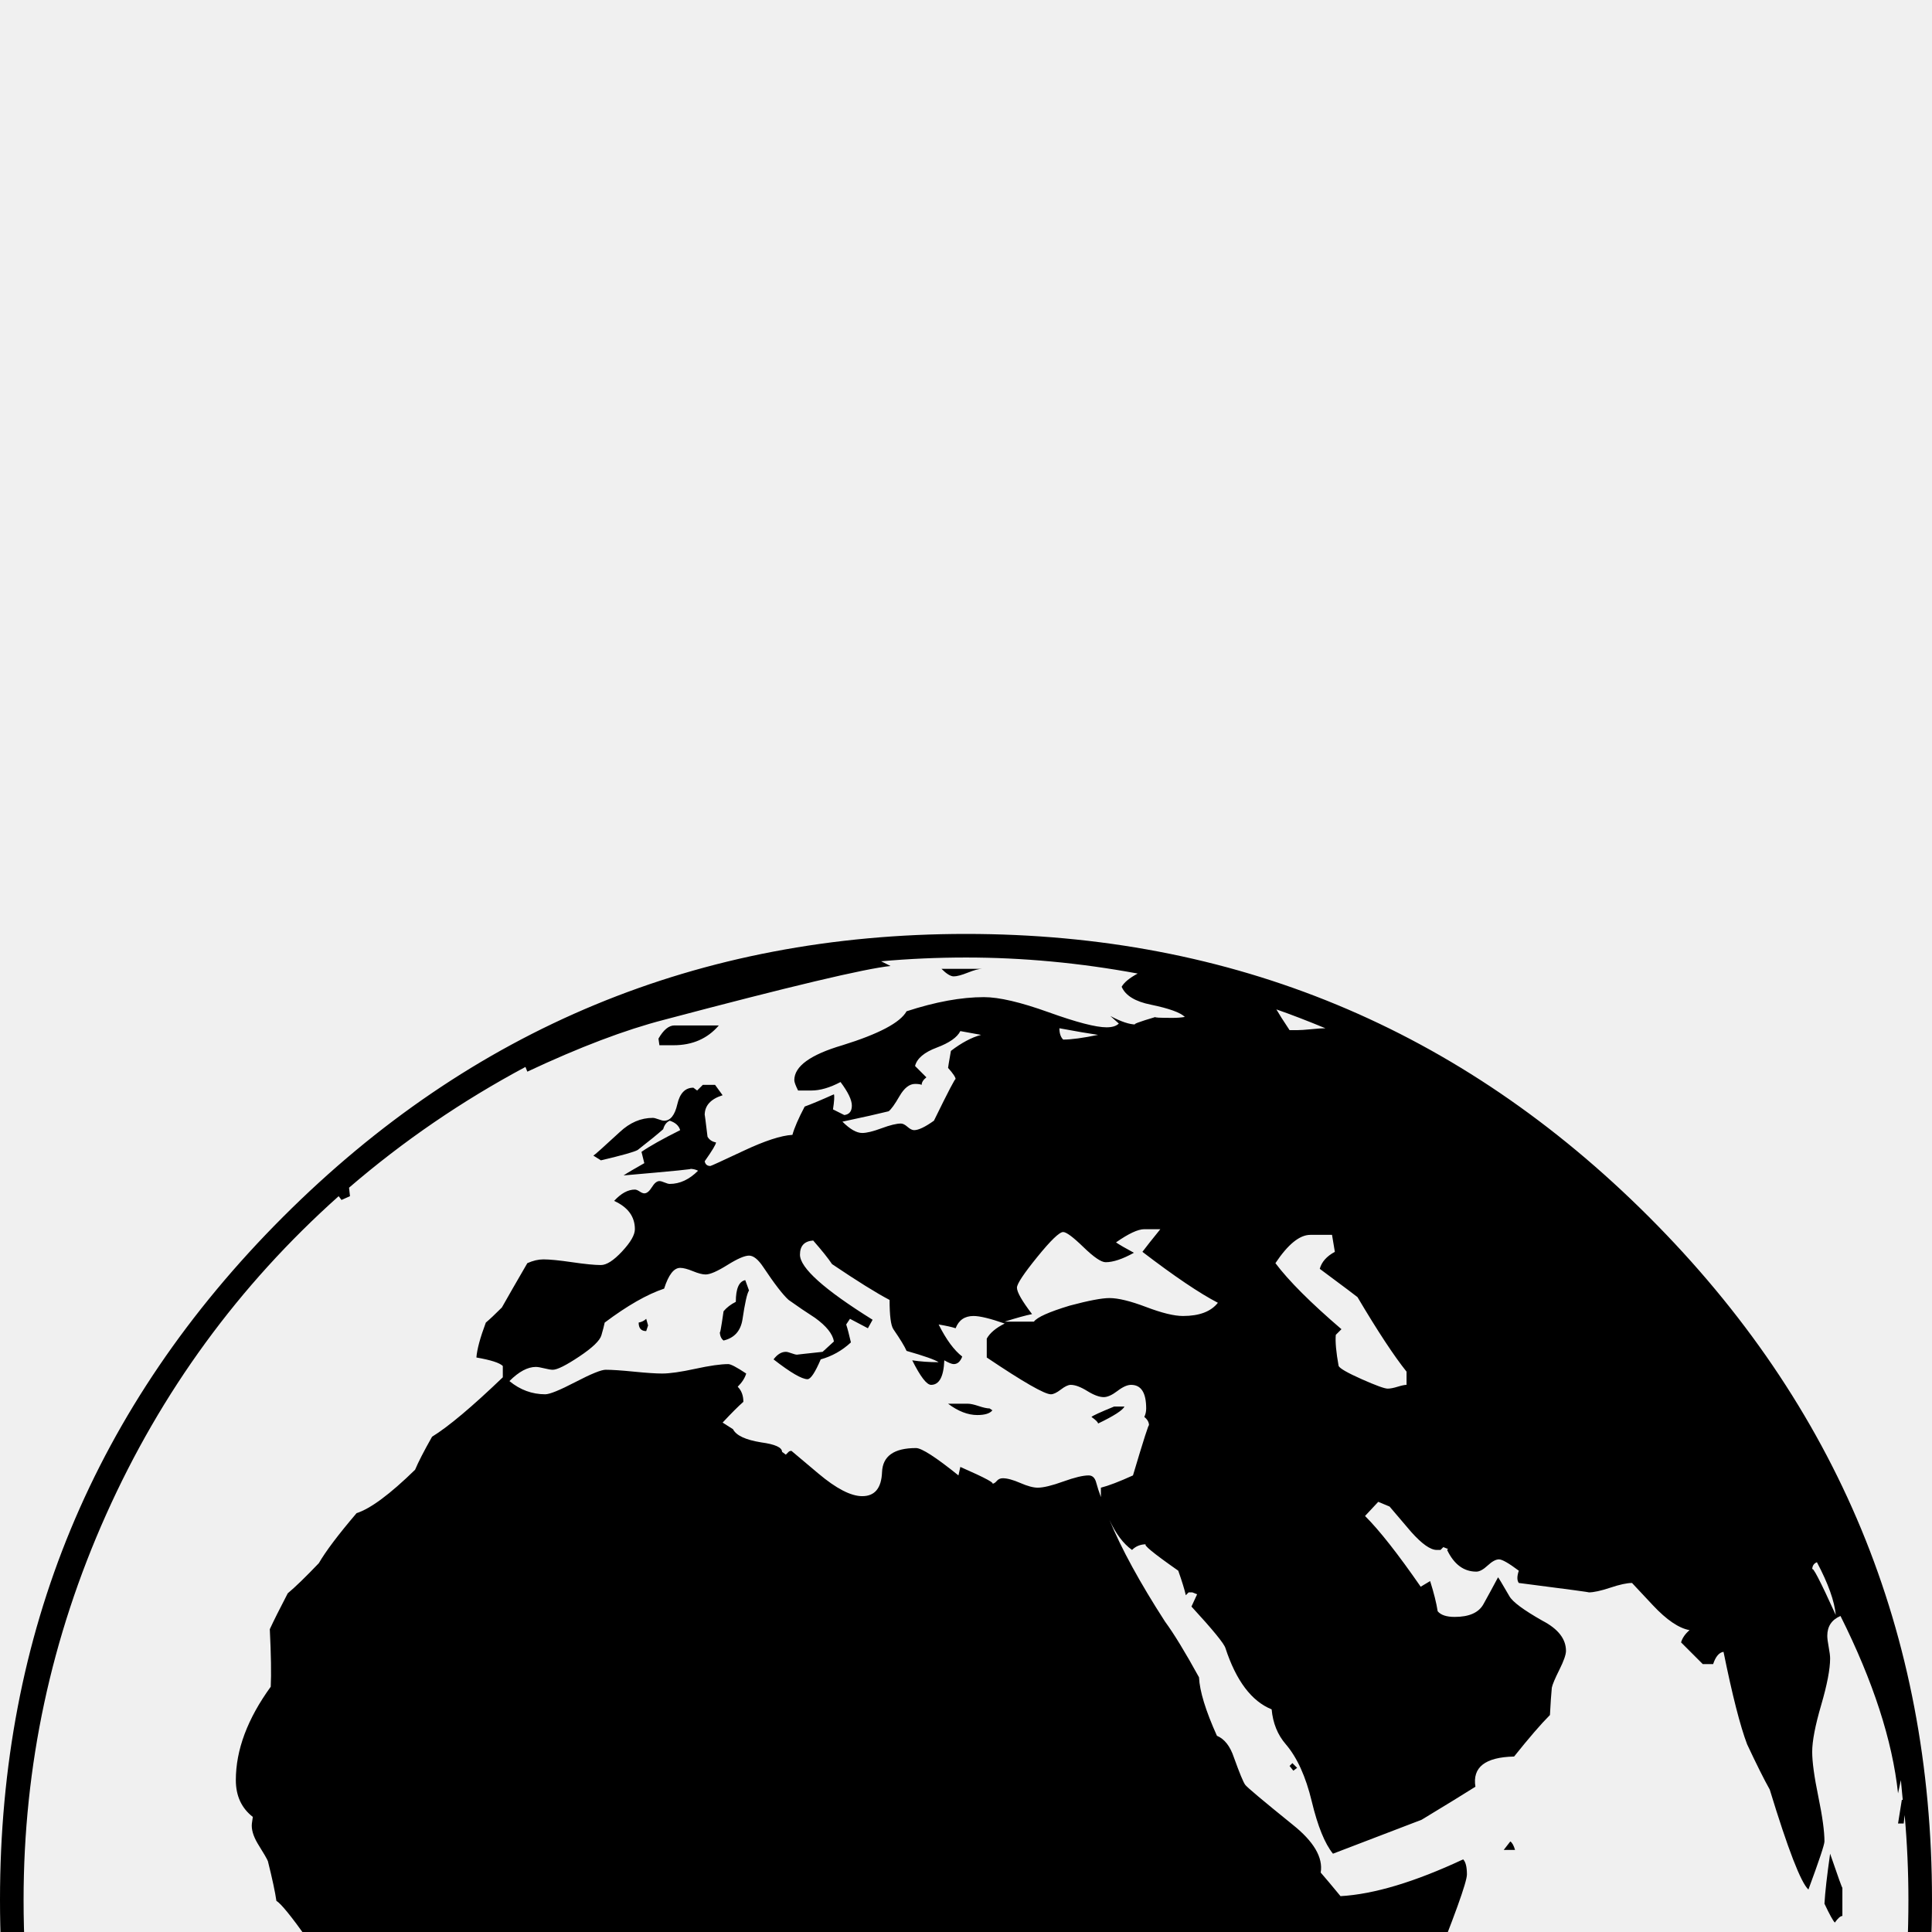
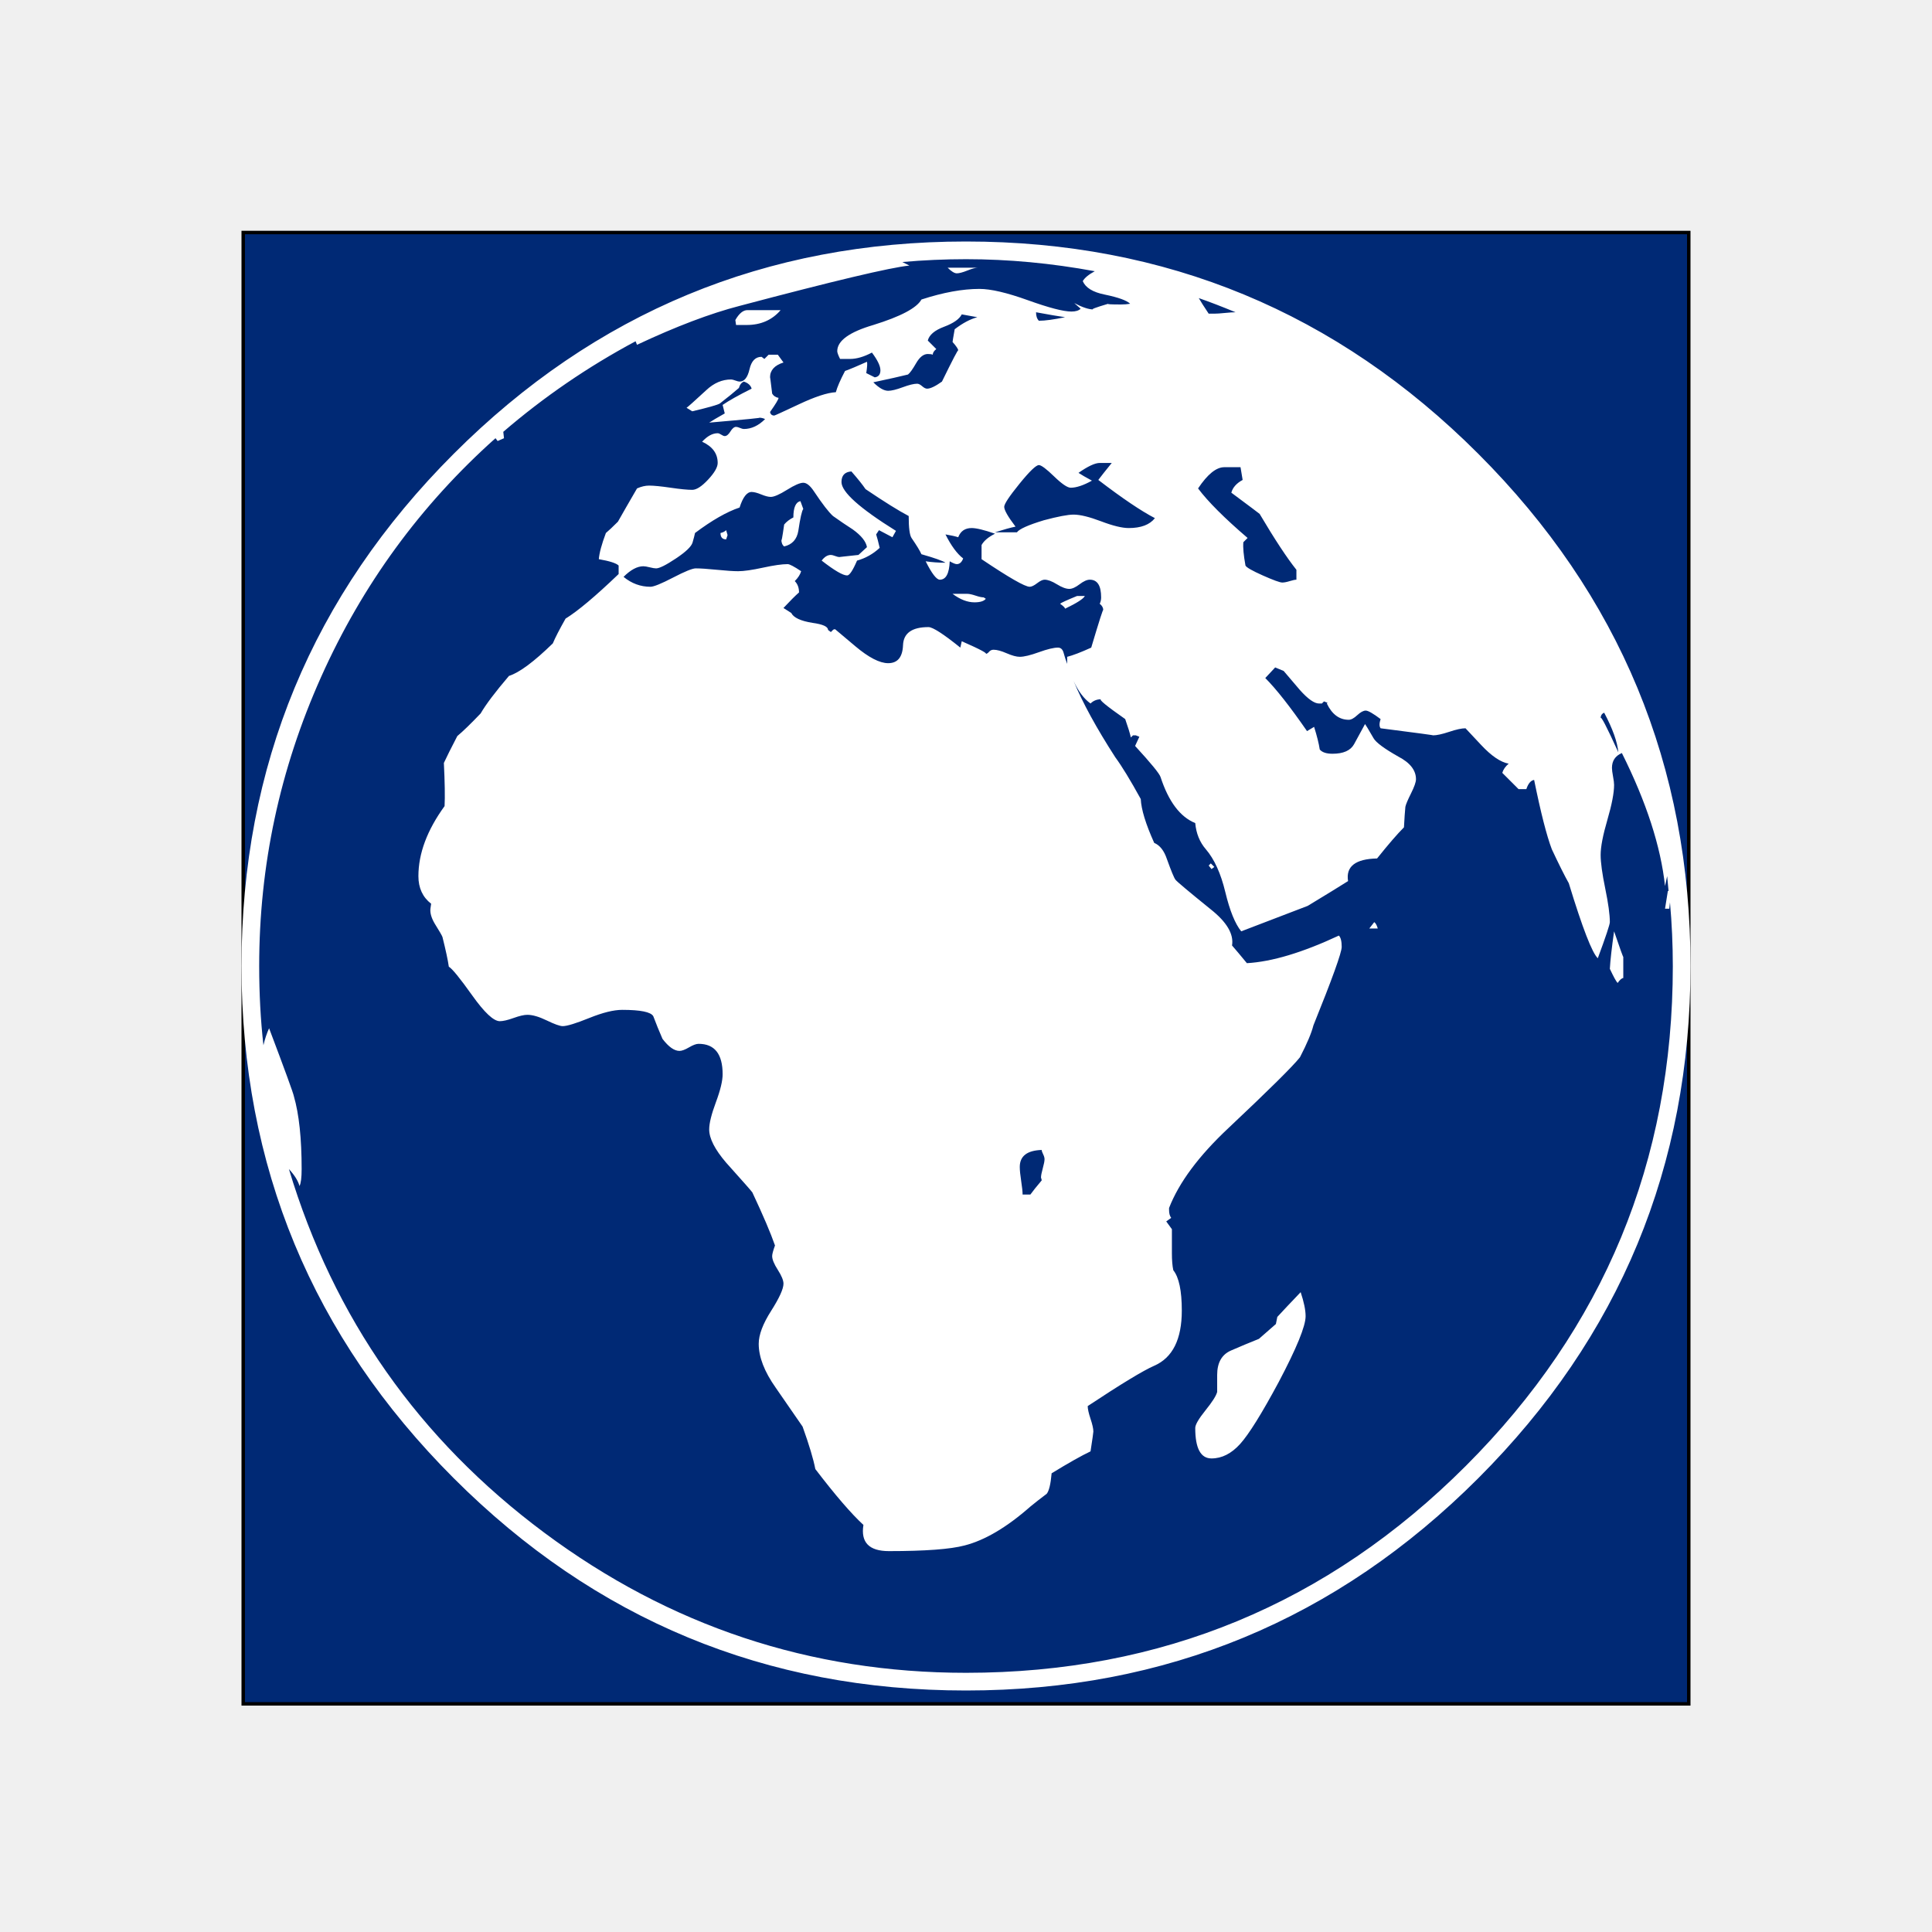
- <svg xmlns="http://www.w3.org/2000/svg" fill-opacity="1" color-rendering="auto" color-interpolation="auto" text-rendering="auto" stroke="black" stroke-linecap="square" stroke-miterlimit="10" shape-rendering="auto" stroke-opacity="1" fill="black" stroke-dasharray="none" font-weight="normal" stroke-width="1" font-family="'Dialog'" font-style="normal" stroke-linejoin="miter" font-size="12" stroke-dashoffset="0" image-rendering="auto">
+ <svg xmlns="http://www.w3.org/2000/svg" stroke-miterlimit="10" font-weight="normal" font-style="normal" font-size="12" version="1.1" id="svg9" width="128" height="128" style="font-style:normal;font-weight:normal;font-size:12px;font-family:Dialog;color-interpolation:auto;fill:#000000;fill-opacity:1;stroke:#000000;stroke-width:1;stroke-linecap:square;stroke-linejoin:miter;stroke-miterlimit:10;stroke-dasharray:none;stroke-dashoffset:0;stroke-opacity:1;color-rendering:auto;image-rendering:auto;shape-rendering:auto;text-rendering:auto">
  <defs id="genericDefs" />
-   <g>
-     <g>
-       <path d="M288 283.219 Q288 342.844 245.812 385.031 Q203.625 427.219 144 427.219 Q84.375 427.219 42.188 385.031 Q0 342.844 0 283.219 Q0 223.594 42.188 181.406 Q84.375 139.219 144 139.219 Q203.625 139.219 245.812 181.406 Q288 223.594 288 283.219 ZM197.578 153.281 Q193.5 151.594 190.266 150.469 Q190.828 151.453 192.234 153.562 L193.359 153.562 Q194.062 153.562 195.469 153.422 Q196.875 153.281 197.578 153.281 ZM273.656 240.75 Q273.375 237.656 270.844 232.875 Q270.141 233.156 270.141 234 Q270.141 233.016 273.656 240.75 ZM163.688 154.266 Q161.719 153.984 157.922 153.281 Q157.922 154.406 158.484 154.969 Q160.312 154.969 163.688 154.266 ZM209.672 206.438 L209.672 204.469 Q206.859 200.953 202.359 193.359 Q202.219 193.219 196.734 189.141 Q197.156 187.594 198.984 186.609 Q198.844 185.766 198.562 184.078 L195.328 184.078 Q192.938 184.078 190.125 188.297 Q193.078 192.234 199.969 198.141 L199.125 198.984 Q198.984 200.531 199.547 203.625 Q199.828 204.188 202.992 205.594 Q206.156 207 206.859 207 Q207.422 207 208.336 206.719 Q209.25 206.438 209.672 206.438 ZM181.547 194.203 Q177.469 192.094 170.297 186.609 Q171.141 185.484 172.969 183.234 L170.578 183.234 Q169.172 183.234 166.359 185.203 Q167.203 185.766 169.031 186.75 Q166.5 188.156 164.812 188.156 Q163.828 188.156 161.508 185.906 Q159.188 183.656 158.484 183.656 Q157.641 183.656 154.617 187.383 Q151.594 191.109 151.594 191.953 Q151.594 192.938 153.844 195.891 Q152.438 196.172 149.766 197.016 L154.125 197.016 Q154.828 196.031 159.469 194.625 Q163.688 193.5 165.375 193.5 Q167.344 193.5 170.859 194.836 Q174.375 196.172 176.344 196.172 Q180 196.172 181.547 194.203 ZM146.25 154.266 L143.156 153.703 Q142.453 155.109 139.641 156.164 Q136.828 157.219 136.406 158.906 L138.094 160.594 Q137.391 161.156 137.391 161.719 Q137.109 161.578 136.406 161.578 Q135.141 161.578 134.086 163.406 Q133.031 165.234 132.469 165.656 Q130.219 166.219 125.578 167.203 Q127.266 168.891 128.531 168.891 Q129.516 168.891 131.414 168.188 Q133.312 167.484 134.297 167.484 Q134.719 167.484 135.281 167.977 Q135.844 168.469 136.266 168.469 Q137.25 168.469 139.219 167.062 Q142.453 160.453 142.453 160.875 Q142.453 160.453 141.328 159.188 Q141.328 159.047 141.75 156.656 Q144.141 154.828 146.25 154.266 ZM171.281 212.484 Q171.281 211.781 170.578 211.219 Q170.859 210.656 170.859 209.953 Q170.859 206.438 168.609 206.438 Q167.766 206.438 166.57 207.352 Q165.375 208.266 164.531 208.266 Q163.547 208.266 162.07 207.352 Q160.594 206.438 159.609 206.438 Q159.047 206.438 158.133 207.141 Q157.219 207.844 156.656 207.844 Q155.25 207.844 147.094 202.359 L147.094 199.547 Q147.797 198.281 149.766 197.297 Q146.531 196.172 145.125 196.172 Q143.156 196.172 142.453 198 Q141.609 197.719 139.922 197.438 Q141.609 200.812 143.438 202.219 Q143.016 203.344 142.172 203.344 Q141.75 203.344 140.766 202.781 Q140.625 206.438 138.797 206.438 Q137.812 206.438 135.984 202.781 Q137.812 203.062 139.922 203.062 Q139.078 202.5 135.141 201.375 Q134.719 200.391 133.172 198.141 Q132.609 197.297 132.609 193.781 Q129.656 192.234 124.031 188.438 Q123.188 187.172 121.219 184.922 Q119.25 185.062 119.25 187.031 Q119.25 189.984 130.078 196.734 L129.375 198 L126.703 196.594 L126.141 197.438 Q126.422 198.281 126.844 200.109 Q124.875 201.938 122.344 202.641 Q121.078 205.594 120.375 205.594 Q119.109 205.594 115.312 202.641 Q116.156 201.516 117.141 201.516 Q117.422 201.516 117.984 201.727 Q118.547 201.938 118.828 201.938 Q118.688 201.938 122.625 201.516 L124.312 199.969 Q124.031 198.281 121.5 196.453 Q119.531 195.188 117.562 193.781 Q116.297 192.656 113.766 188.859 Q112.641 187.172 111.656 187.172 Q110.672 187.172 108.422 188.578 Q106.172 189.984 105.188 189.984 Q104.484 189.984 103.289 189.492 Q102.094 189 101.391 189 Q99.984 189 99 192.094 Q95.203 193.359 90.141 197.156 Q90 197.859 89.648 199.055 Q89.297 200.25 86.344 202.219 Q83.391 204.188 82.406 204.188 Q81.984 204.188 81.141 203.977 Q80.297 203.766 79.875 203.766 Q78.047 203.766 75.938 205.875 Q78.328 207.844 81.281 207.844 Q82.266 207.844 85.781 206.016 Q89.297 204.188 90.281 204.188 Q91.688 204.188 94.5 204.469 Q97.312 204.75 98.719 204.75 Q100.406 204.75 103.641 204.047 Q106.875 203.344 108.562 203.344 Q109.125 203.344 111.234 204.75 Q110.953 205.734 109.969 206.719 Q110.812 207.562 110.812 208.969 Q109.688 209.953 107.719 212.062 L109.266 213.047 Q109.969 214.453 113.484 215.016 Q116.578 215.438 116.578 216.422 L117.141 216.844 L117.562 216.422 Q117.703 216.281 117.984 216.281 Q117.984 216.281 121.992 219.656 Q126 223.031 128.531 223.031 Q131.344 223.031 131.484 219.445 Q131.625 215.859 136.547 215.859 Q137.812 215.859 142.875 219.938 L143.156 218.672 Q148.922 221.203 147.797 221.203 Q148.219 221.203 148.57 220.781 Q148.922 220.359 149.484 220.359 Q150.469 220.359 152.086 221.062 Q153.703 221.766 154.688 221.766 Q155.953 221.766 158.484 220.852 Q161.016 219.938 162.281 219.938 Q163.125 219.938 163.406 220.992 Q163.688 222.047 164.109 223.172 L164.109 221.766 Q165.797 221.344 168.891 219.938 Q171.281 211.922 171.281 212.484 ZM284.484 283.219 Q284.484 276.891 283.922 270.562 L283.781 271.828 L282.938 271.828 L283.5 268.312 L283.641 268.312 L283.359 265.359 L282.938 267.328 Q281.672 255.516 274.359 240.891 Q272.391 241.734 272.391 243.844 Q272.391 244.406 272.602 245.531 Q272.812 246.656 272.812 247.219 Q272.812 249.609 271.477 254.18 Q270.141 258.75 270.141 261.141 Q270.141 263.391 271.055 267.82 Q271.969 272.25 271.969 274.5 Q271.969 275.203 269.578 281.672 Q267.891 280.125 263.812 266.766 Q262.547 264.516 260.438 260.016 Q258.891 255.938 256.922 246.234 Q255.938 246.375 255.375 248.062 L253.828 248.062 L250.594 244.828 Q250.875 243.844 251.859 243 Q249.469 242.578 246.375 239.273 Q243.281 235.969 243.281 235.969 Q242.156 235.969 240.047 236.672 Q237.938 237.375 236.812 237.375 Q237.375 237.375 226.406 235.969 Q225.984 235.406 226.406 234.141 Q224.156 232.453 223.453 232.453 Q222.75 232.453 221.766 233.367 Q220.781 234.281 220.078 234.281 Q217.266 234.281 215.719 231.047 L215.859 230.906 L215.156 230.625 L214.734 231.047 L214.172 231.047 Q212.766 231.047 210.375 228.375 Q208.828 226.547 207.141 224.578 L205.453 223.875 L203.484 225.984 Q206.719 229.219 211.781 236.531 L213.188 235.688 Q214.031 238.359 214.312 240.188 Q215.016 241.031 216.844 241.031 Q220.078 241.031 221.133 239.133 Q222.188 237.234 223.312 235.125 Q223.453 235.266 225 237.938 Q225.703 239.203 229.922 241.594 Q233.438 243.422 233.438 246.094 Q233.438 246.938 232.453 248.906 Q231.469 250.875 231.328 251.578 Q231.188 252.984 231.047 255.656 Q229.078 257.625 225.703 261.844 Q219.234 261.984 219.938 266.344 Q217.266 268.031 211.922 271.266 Q207.562 272.953 198.703 276.328 Q196.875 274.078 195.539 268.523 Q194.203 262.969 191.672 260.016 Q189.844 257.906 189.562 254.812 Q185.062 252.984 182.672 245.672 Q182.391 244.688 177.609 239.484 L178.453 237.656 L177.75 237.375 L177.188 237.375 L176.766 237.797 Q176.484 236.531 175.641 234.141 Q170.016 230.203 170.859 230.203 Q169.594 230.203 168.75 231.047 Q166.781 229.641 165.375 226.547 Q168.047 233.016 173.672 241.734 Q175.641 244.406 178.734 250.031 Q178.875 253.125 181.406 258.75 Q183.094 259.453 183.938 261.984 Q185.203 265.5 185.625 266.062 Q186.047 266.625 192.656 271.969 Q197.438 275.766 196.875 279.141 Q197.859 280.266 199.828 282.656 Q207.281 282.234 218.109 277.172 Q218.672 277.734 218.672 279.422 Q218.672 281.109 213.047 295.031 Q212.484 297.281 210.375 301.359 Q208.266 304.031 196.172 315.422 Q187.312 323.719 184.359 331.312 L184.359 331.734 Q184.359 332.719 184.781 333.281 L183.797 333.984 L184.922 335.531 Q184.922 335.531 184.922 340.312 Q184.922 342.422 185.203 343.688 Q186.891 345.797 186.891 351.703 Q186.891 360.281 181.406 362.672 Q178.172 364.078 168.188 370.688 Q168.188 371.531 168.75 373.219 Q169.312 374.906 169.312 375.75 Q169.312 376.031 168.75 379.688 Q166.078 380.953 161.016 384.047 Q160.734 387.281 160.031 388.125 Q158.344 389.391 156.797 390.656 Q149.766 396.844 143.719 398.391 Q139.5 399.516 128.672 399.516 Q122.766 399.516 123.609 394.312 Q119.953 390.938 114.047 383.203 Q113.484 380.25 111.516 374.766 Q111.234 374.344 106.172 367.031 Q102.797 362.25 102.797 358.312 Q102.797 355.641 105.258 351.773 Q107.719 347.906 107.719 346.359 Q107.719 345.375 106.594 343.617 Q105.469 341.859 105.469 340.875 Q105.469 340.312 106.031 338.766 Q104.766 335.109 101.531 328.219 Q101.25 327.797 96.328 322.312 Q92.953 318.375 92.953 315.703 Q92.953 313.875 94.289 310.289 Q95.625 306.703 95.625 304.734 Q95.625 298.688 90.844 298.688 Q90.141 298.688 88.945 299.391 Q87.75 300.094 87.047 300.094 Q85.5 300.094 83.672 297.703 Q82.688 295.453 81.844 293.203 Q81.141 291.938 75.656 291.938 Q73.125 291.938 69.117 293.555 Q65.109 295.172 63.844 295.172 Q63 295.172 60.68 294.047 Q58.359 292.922 56.812 292.922 Q55.828 292.922 54.07 293.555 Q52.312 294.188 51.328 294.188 Q49.5 294.188 45.844 289.055 Q42.188 283.922 41.203 283.359 Q40.922 281.391 39.938 277.453 Q39.797 277.031 38.391 274.781 Q37.406 273.094 37.547 271.828 L37.688 270.844 Q35.156 268.875 35.156 265.359 Q35.156 258.609 40.359 251.438 Q40.5 248.625 40.219 242.859 Q41.062 241.031 42.891 237.516 Q44.578 236.109 47.531 233.016 Q49.078 230.344 53.156 225.562 Q56.25 224.578 61.875 219.094 Q62.578 217.406 64.406 214.172 Q68.062 211.922 74.953 205.312 L74.953 203.625 Q74.25 202.922 71.016 202.359 Q71.156 200.531 72.422 197.156 Q73.266 196.453 74.812 194.906 Q76.078 192.656 78.609 188.297 Q79.875 187.734 81 187.734 Q82.406 187.734 85.289 188.156 Q88.172 188.578 89.578 188.578 Q90.844 188.578 92.742 186.539 Q94.641 184.5 94.641 183.234 Q94.641 180.422 91.547 179.016 Q93.094 177.328 94.641 177.328 Q94.922 177.328 95.344 177.609 Q95.766 177.891 96.047 177.891 Q96.609 177.891 97.172 176.977 Q97.734 176.062 98.297 176.062 Q98.578 176.062 99.07 176.273 Q99.562 176.484 99.844 176.484 Q102.094 176.484 104.062 174.516 Q103.5 174.234 102.797 174.234 Q104.344 174.234 92.953 175.219 Q93.797 174.656 96.047 173.391 L95.625 171.703 Q97.453 170.438 101.391 168.469 Q101.109 167.484 99.844 167.062 Q99.141 167.344 98.859 168.328 Q97.594 169.453 95.062 171.422 Q94.359 171.844 89.578 172.969 L88.453 172.266 Q88.734 172.125 92.391 168.75 Q94.641 166.641 97.312 166.641 Q97.594 166.641 98.156 166.852 Q98.719 167.062 99 167.062 Q100.406 167.062 100.969 164.602 Q101.531 162.141 103.359 162.141 L103.922 162.562 L104.766 161.719 L106.594 161.719 L107.719 163.266 Q105.047 164.109 105.047 166.219 Q105.047 165.938 105.469 169.453 Q105.891 170.156 106.734 170.297 Q106.734 170.719 105.047 173.109 Q105.188 173.812 105.891 173.812 Q106.031 173.812 110.812 171.562 Q115.594 169.312 118.125 169.172 Q118.547 167.625 119.953 164.953 Q121.5 164.391 124.312 163.125 Q124.453 163.547 124.172 165.375 L125.859 166.219 Q126.984 166.078 126.984 164.812 Q126.984 163.547 125.297 161.297 Q122.906 162.562 120.938 162.562 L118.969 162.562 Q118.406 161.438 118.406 161.016 Q118.406 157.922 125.578 155.812 Q133.734 153.281 135.141 150.75 Q141.609 148.641 146.672 148.641 Q150.047 148.641 156.305 150.891 Q162.562 153.141 164.953 153.141 Q166.219 153.141 166.781 152.578 L165.516 151.453 Q167.906 152.719 169.312 152.719 Q168.469 152.719 172.266 151.594 Q171.844 151.734 174.797 151.734 Q175.781 151.734 176.625 151.594 Q175.641 150.609 171.562 149.766 Q168.047 149.062 167.203 147.094 Q167.766 146.109 169.594 145.125 Q156.656 142.734 144 142.734 Q137.672 142.734 131.344 143.297 L132.75 144 Q127.125 144.562 99 152.016 Q90.281 154.266 78.609 159.75 L78.328 159.047 Q64.125 166.641 52.031 177.047 L52.172 178.312 L50.906 178.875 L50.484 178.312 Q28.125 198.281 15.82 225.773 Q3.516 253.266 3.516 283.219 Q3.516 291.516 4.359 298.969 Q4.781 297.141 5.484 295.594 Q10.266 308.25 10.406 309.094 Q11.953 314.438 11.953 323.578 Q11.953 326.109 11.531 326.953 Q11.109 325.406 9.422 323.578 Q22.781 368.016 60.188 395.859 Q97.594 423.703 144 423.703 Q202.219 423.703 243.352 382.57 Q284.484 341.438 284.484 283.219 ZM159.609 321.609 Q159.609 321.188 159.328 320.625 Q159.047 320.062 159.047 319.781 Q154.688 319.922 154.688 323.156 Q154.688 324.141 154.969 325.969 Q155.25 327.797 155.25 328.641 L156.797 328.641 Q157.5 327.656 159.047 325.828 Q159.047 325.688 158.906 325.266 Q158.906 324.703 159.258 323.438 Q159.609 322.172 159.609 321.609 ZM146.391 144.422 Q145.688 144.422 144.281 144.984 Q142.875 145.547 142.172 145.547 Q141.469 145.547 140.344 144.422 L146.391 144.422 ZM274.641 285.609 Q274.219 285.609 273.516 286.594 Q273.094 286.172 271.969 283.781 Q272.109 281.25 272.812 276.328 Q274.641 281.672 274.641 281.391 L274.641 285.609 ZM167.625 209.672 Q167.203 210.516 163.688 212.203 Q163.688 211.922 162.703 211.219 Q162.984 210.938 166.078 209.672 L167.625 209.672 ZM225.844 275.766 L224.156 275.766 L225.141 274.5 Q225.562 274.781 225.844 275.766 ZM107.156 152.859 Q104.625 155.812 100.406 155.812 L98.297 155.812 L98.156 154.828 Q99.281 152.859 100.547 152.859 L107.156 152.859 ZM147.938 210.234 Q147.375 210.938 145.688 210.938 Q143.578 210.938 141.328 209.25 L144.281 209.25 Q144.844 209.25 145.898 209.602 Q146.953 209.953 147.516 209.953 L147.938 210.234 ZM193.359 263.531 L192.797 263.953 L192.234 263.25 L192.656 262.828 L193.359 263.531 ZM111.656 192.375 Q111.234 192.938 110.672 196.734 Q110.25 199.266 107.859 199.828 Q107.297 199.406 107.297 198.422 Q107.297 199.406 107.859 195.469 Q108.562 194.625 109.688 194.062 Q109.688 191.109 111.094 190.828 L111.656 192.375 ZM96.609 197.578 L96.328 198.422 Q95.203 198.422 95.203 197.156 Q95.906 197.016 96.328 196.594 L96.609 197.578 ZM211.5 352.828 Q211.5 355.781 206.156 365.906 Q201.094 375.328 198.492 378.211 Q195.891 381.094 192.797 381.094 Q189.562 381.094 189.562 375.047 Q189.562 374.062 191.602 371.531 Q193.641 369 193.922 367.875 Q193.922 367.875 193.922 364.5 Q193.922 360.844 196.664 359.648 Q199.406 358.453 202.219 357.328 Q203.344 356.344 205.594 354.375 L205.875 352.969 Q207.422 351.281 210.516 348.047 Q211.5 351 211.5 352.828 Z" stroke="none" />
+   <rect style="fill:#002975;fill-opacity:1;stroke-width:0.229" id="rect9" width="95.771" height="97.481" x="16.114" y="15.405" />
+   <g id="g7" transform="matrix(0.3333333,0,0,0.3333333,16,-30.40627)" style="fill:#ffffff">
+     <g id="g5" style="fill:#ffffff">
+       <path d="m 288,283.219 q 0,59.625 -42.188,101.812 Q 203.625,427.219 144,427.219 84.375,427.219 42.188,385.031 0,342.844 0,283.219 0,223.594 42.188,181.406 84.375,139.219 144,139.219 q 59.625,0 101.812,42.187 Q 288,223.594 288,283.219 Z M 197.578,153.281 q -4.078,-1.687 -7.312,-2.812 0.562,0.984 1.969,3.094 h 1.125 q 0.703,0 2.109,-0.141 1.406,-0.141 2.109,-0.141 z m 76.078,87.469 q -0.281,-3.094 -2.812,-7.875 -0.703,0.281 -0.703,1.125 0,-0.984 3.516,6.75 z M 163.688,154.266 q -1.969,-0.281 -5.766,-0.984 0,1.125 0.562,1.688 1.828,0 5.203,-0.703 z m 45.984,52.172 v -1.969 q -2.812,-3.516 -7.312,-11.109 -0.141,-0.141 -5.625,-4.219 0.422,-1.547 2.25,-2.531 -0.141,-0.844 -0.422,-2.531 h -3.234 q -2.391,0 -5.203,4.219 2.953,3.938 9.844,9.844 l -0.844,0.844 q -0.141,1.547 0.422,4.641 0.281,0.562 3.445,1.969 3.164,1.406 3.867,1.406 0.562,0 1.476,-0.281 0.914,-0.281 1.336,-0.281 z m -28.125,-12.234 q -4.078,-2.109 -11.25,-7.594 0.844,-1.125 2.672,-3.375 h -2.391 q -1.406,0 -4.219,1.969 0.844,0.562 2.672,1.547 -2.531,1.406 -4.219,1.406 -0.984,0 -3.305,-2.25 -2.32,-2.25 -3.023,-2.25 -0.844,0 -3.867,3.727 -3.023,3.727 -3.023,4.57 0,0.984 2.25,3.938 -1.406,0.281 -4.078,1.125 h 4.359 q 0.703,-0.984 5.344,-2.391 4.219,-1.125 5.906,-1.125 1.969,0 5.484,1.336 3.516,1.336 5.484,1.336 3.656,0 5.203,-1.969 z m -35.297,-39.938 -3.094,-0.562 q -0.703,1.406 -3.516,2.461 -2.812,1.055 -3.234,2.742 l 1.688,1.688 q -0.703,0.562 -0.703,1.125 -0.281,-0.141 -0.984,-0.141 -1.266,0 -2.32,1.828 -1.055,1.828 -1.617,2.25 -2.25,0.563 -6.891,1.547 1.688,1.688 2.953,1.688 0.984,0 2.883,-0.703 1.898,-0.703 2.883,-0.703 0.422,0 0.984,0.492 0.563,0.492 0.984,0.492 0.984,0 2.953,-1.406 3.234,-6.609 3.234,-6.188 0,-0.422 -1.125,-1.688 0,-0.141 0.422,-2.531 2.391,-1.828 4.5,-2.391 z m 25.031,58.219 q 0,-0.703 -0.703,-1.266 0.281,-0.563 0.281,-1.266 0,-3.516 -2.25,-3.516 -0.844,0 -2.039,0.914 -1.195,0.914 -2.039,0.914 -0.984,0 -2.461,-0.914 -1.476,-0.914 -2.461,-0.914 -0.562,0 -1.477,0.703 -0.914,0.703 -1.477,0.703 -1.406,0 -9.562,-5.484 v -2.812 q 0.703,-1.266 2.672,-2.25 -3.234,-1.125 -4.641,-1.125 -1.969,0 -2.672,1.828 -0.844,-0.281 -2.531,-0.562 1.688,3.375 3.516,4.781 -0.422,1.125 -1.266,1.125 -0.422,0 -1.406,-0.563 -0.141,3.656 -1.969,3.656 -0.984,0 -2.812,-3.656 1.828,0.281 3.938,0.281 -0.844,-0.562 -4.781,-1.688 -0.422,-0.984 -1.969,-3.234 -0.562,-0.844 -0.562,-4.359 -2.953,-1.547 -8.578,-5.344 -0.844,-1.266 -2.812,-3.516 -1.969,0.141 -1.969,2.109 0,2.953 10.828,9.703 L 129.375,198 l -2.672,-1.406 -0.562,0.844 q 0.281,0.844 0.703,2.672 -1.969,1.828 -4.5,2.531 -1.266,2.953 -1.969,2.953 -1.266,0 -5.062,-2.953 0.844,-1.125 1.828,-1.125 0.281,0 0.844,0.211 0.562,0.211 0.844,0.211 -0.141,0 3.797,-0.422 l 1.688,-1.547 q -0.281,-1.688 -2.812,-3.516 -1.969,-1.266 -3.938,-2.672 -1.266,-1.125 -3.797,-4.922 -1.125,-1.688 -2.109,-1.688 -0.984,0 -3.234,1.406 -2.25,1.406 -3.234,1.406 -0.703,0 -1.898,-0.492 Q 102.094,189 101.391,189 99.984,189 99,192.094 q -3.797,1.266 -8.859,5.062 -0.141,0.703 -0.492,1.899 -0.351,1.195 -3.305,3.164 -2.953,1.969 -3.938,1.969 -0.422,0 -1.266,-0.211 -0.844,-0.211 -1.266,-0.211 -1.828,0 -3.938,2.109 2.391,1.969 5.344,1.969 0.984,0 4.5,-1.828 3.516,-1.828 4.5,-1.828 1.406,0 4.219,0.281 2.812,0.281 4.219,0.281 1.687,0 4.922,-0.703 3.234,-0.703 4.922,-0.703 0.562,0 2.672,1.406 -0.281,0.984 -1.266,1.969 0.844,0.844 0.844,2.25 -1.125,0.984 -3.094,3.094 l 1.547,0.984 q 0.703,1.406 4.219,1.969 3.094,0.422 3.094,1.406 l 0.562,0.422 0.422,-0.422 q 0.141,-0.141 0.422,-0.141 0,0 4.008,3.375 4.008,3.375 6.539,3.375 2.813,0 2.953,-3.586 0.141,-3.586 5.062,-3.586 1.266,0 6.328,4.078 l 0.281,-1.266 q 5.766,2.531 4.641,2.531 0.422,0 0.773,-0.422 0.352,-0.422 0.914,-0.422 0.984,0 2.602,0.703 1.617,0.703 2.602,0.703 1.266,0 3.797,-0.914 2.531,-0.914 3.797,-0.914 0.844,0 1.125,1.055 0.281,1.055 0.703,2.18 v -1.406 q 1.688,-0.422 4.781,-1.828 2.391,-8.016 2.391,-7.453 z m 113.203,70.734 q 0,-6.328 -0.562,-12.656 l -0.141,1.266 h -0.844 l 0.562,-3.516 h 0.141 l -0.281,-2.953 -0.422,1.969 q -1.266,-11.812 -8.578,-26.438 -1.969,0.844 -1.969,2.953 0,0.562 0.211,1.687 0.211,1.125 0.211,1.688 0,2.391 -1.336,6.961 -1.336,4.57 -1.336,6.961 0,2.25 0.914,6.68 0.914,4.43 0.914,6.68 0,0.703 -2.391,7.172 -1.688,-1.547 -5.766,-14.906 -1.266,-2.25 -3.375,-6.75 -1.547,-4.078 -3.516,-13.781 -0.984,0.141 -1.547,1.828 h -1.547 l -3.234,-3.234 q 0.281,-0.984 1.266,-1.828 -2.391,-0.422 -5.484,-3.727 -3.094,-3.305 -3.094,-3.305 -1.125,0 -3.234,0.703 -2.109,0.703 -3.234,0.703 0.562,0 -10.406,-1.406 -0.422,-0.563 0,-1.828 -2.25,-1.688 -2.953,-1.688 -0.703,0 -1.688,0.914 -0.984,0.914 -1.688,0.914 -2.812,0 -4.359,-3.234 l 0.141,-0.141 -0.703,-0.281 -0.422,0.422 h -0.562 q -1.406,0 -3.797,-2.672 -1.547,-1.828 -3.234,-3.797 l -1.688,-0.703 -1.969,2.109 q 3.234,3.234 8.297,10.547 l 1.406,-0.844 q 0.844,2.672 1.125,4.5 0.703,0.844 2.531,0.844 3.234,0 4.289,-1.898 1.055,-1.898 2.18,-4.008 0.141,0.141 1.688,2.812 0.703,1.266 4.922,3.656 3.516,1.828 3.516,4.5 0,0.844 -0.984,2.812 -0.984,1.969 -1.125,2.672 -0.141,1.406 -0.281,4.078 -1.969,1.969 -5.344,6.188 -6.469,0.141 -5.766,4.5 -2.672,1.687 -8.016,4.922 -4.359,1.688 -13.219,5.062 -1.828,-2.25 -3.164,-7.805 -1.336,-5.555 -3.867,-8.508 -1.828,-2.109 -2.109,-5.203 -4.5,-1.828 -6.891,-9.141 -0.281,-0.984 -5.062,-6.188 l 0.844,-1.828 -0.703,-0.281 h -0.562 l -0.422,0.422 q -0.281,-1.266 -1.125,-3.656 -5.625,-3.938 -4.781,-3.938 -1.266,0 -2.109,0.844 -1.969,-1.406 -3.375,-4.5 2.672,6.469 8.297,15.188 1.969,2.672 5.062,8.297 0.141,3.094 2.672,8.719 1.688,0.703 2.531,3.234 1.266,3.516 1.688,4.078 0.422,0.562 7.031,5.906 4.781,3.797 4.219,7.172 0.984,1.125 2.953,3.516 7.453,-0.422 18.281,-5.484 0.562,0.562 0.562,2.25 0,1.688 -5.625,15.609 -0.562,2.25 -2.672,6.328 -2.109,2.672 -14.203,14.062 -8.859,8.297 -11.812,15.891 v 0.422 q 0,0.984 0.422,1.547 l -0.984,0.703 1.125,1.547 q 0,0 0,4.781 0,2.109 0.281,3.375 1.688,2.109 1.688,8.016 0,8.578 -5.484,10.969 -3.234,1.406 -13.219,8.016 0,0.844 0.562,2.531 0.562,1.687 0.562,2.531 0,0.281 -0.562,3.938 -2.672,1.266 -7.734,4.359 -0.281,3.234 -0.984,4.078 -1.687,1.266 -3.234,2.531 -7.031,6.188 -13.078,7.734 -4.219,1.125 -15.047,1.125 -5.906,0 -5.062,-5.203 -3.656,-3.375 -9.562,-11.109 -0.562,-2.953 -2.531,-8.438 -0.281,-0.422 -5.344,-7.734 -3.375,-4.781 -3.375,-8.719 0,-2.672 2.461,-6.539 2.461,-3.867 2.461,-5.414 0,-0.984 -1.125,-2.742 -1.125,-1.758 -1.125,-2.742 0,-0.562 0.562,-2.109 -1.266,-3.656 -4.5,-10.547 -0.281,-0.422 -5.203,-5.906 -3.375,-3.938 -3.375,-6.609 0,-1.828 1.336,-5.414 1.336,-3.586 1.336,-5.555 0,-6.047 -4.781,-6.047 -0.703,0 -1.899,0.703 -1.195,0.703 -1.898,0.703 -1.547,0 -3.375,-2.391 -0.984,-2.25 -1.828,-4.5 -0.703,-1.266 -6.188,-1.266 -2.531,0 -6.539,1.617 -4.008,1.617 -5.273,1.617 -0.844,0 -3.164,-1.125 -2.32,-1.125 -3.867,-1.125 -0.984,0 -2.742,0.633 -1.758,0.633 -2.742,0.633 -1.828,0 -5.484,-5.133 -3.656,-5.133 -4.641,-5.695 -0.281,-1.969 -1.266,-5.906 -0.141,-0.422 -1.547,-2.672 -0.984,-1.687 -0.844,-2.953 l 0.141,-0.984 q -2.531,-1.969 -2.531,-5.484 0,-6.75 5.203,-13.922 0.141,-2.812 -0.141,-8.578 0.844,-1.828 2.672,-5.344 1.688,-1.406 4.641,-4.5 1.547,-2.672 5.625,-7.453 3.094,-0.984 8.719,-6.469 0.703,-1.688 2.531,-4.922 3.656,-2.25 10.547,-8.859 v -1.688 q -0.703,-0.703 -3.938,-1.266 0.141,-1.828 1.406,-5.203 0.844,-0.703 2.391,-2.25 1.266,-2.25 3.797,-6.609 1.266,-0.562 2.391,-0.562 1.406,0 4.289,0.422 2.883,0.422 4.289,0.422 1.266,0 3.164,-2.039 1.898,-2.039 1.898,-3.305 0,-2.812 -3.094,-4.219 1.547,-1.688 3.094,-1.688 0.281,0 0.703,0.281 0.422,0.281 0.703,0.281 0.562,0 1.125,-0.914 0.562,-0.914 1.125,-0.914 0.281,0 0.773,0.211 0.492,0.211 0.773,0.211 2.25,0 4.219,-1.969 -0.562,-0.281 -1.266,-0.281 1.547,0 -9.844,0.984 0.844,-0.563 3.094,-1.828 l -0.422,-1.688 q 1.828,-1.266 5.766,-3.234 -0.281,-0.984 -1.547,-1.406 -0.703,0.281 -0.984,1.266 -1.266,1.125 -3.797,3.094 -0.703,0.422 -5.484,1.547 l -1.125,-0.703 q 0.281,-0.141 3.938,-3.516 2.25,-2.109 4.922,-2.109 0.281,0 0.844,0.211 0.563,0.211 0.844,0.211 1.406,0 1.969,-2.461 0.562,-2.461 2.391,-2.461 l 0.562,0.422 0.844,-0.844 h 1.828 l 1.125,1.547 q -2.672,0.844 -2.672,2.953 0,-0.281 0.422,3.234 0.422,0.703 1.266,0.844 0,0.422 -1.688,2.812 0.141,0.703 0.844,0.703 0.141,0 4.922,-2.25 4.781,-2.25 7.312,-2.391 0.422,-1.547 1.828,-4.219 1.547,-0.562 4.359,-1.828 0.141,0.422 -0.141,2.25 l 1.688,0.844 q 1.125,-0.141 1.125,-1.406 0,-1.266 -1.688,-3.516 -2.391,1.266 -4.359,1.266 h -1.969 q -0.563,-1.125 -0.563,-1.547 0,-3.094 7.172,-5.203 8.156,-2.531 9.562,-5.062 6.469,-2.109 11.531,-2.109 3.375,0 9.633,2.25 6.258,2.25 8.648,2.25 1.266,0 1.828,-0.562 l -1.266,-1.125 q 2.391,1.266 3.797,1.266 -0.844,0 2.953,-1.125 -0.422,0.141 2.531,0.141 0.984,0 1.828,-0.141 -0.984,-0.984 -5.062,-1.828 -3.516,-0.703 -4.359,-2.672 0.562,-0.984 2.391,-1.969 -12.938,-2.391 -25.594,-2.391 -6.328,0 -12.656,0.562 L 132.75,144 q -5.625,0.562 -33.75,8.016 -8.719,2.25 -20.391,7.734 l -0.281,-0.703 q -14.203,7.594 -26.297,18 l 0.141,1.266 -1.266,0.562 -0.422,-0.562 Q 28.125,198.281 15.82,225.773 3.516,253.266 3.516,283.219 q 0,8.297 0.844,15.75 0.422,-1.828 1.125,-3.375 4.781,12.656 4.922,13.5 1.547,5.344 1.547,14.484 0,2.531 -0.422,3.375 -0.422,-1.547 -2.109,-3.375 13.359,44.438 50.766,72.281 37.406,27.844 83.812,27.844 58.219,0 99.352,-41.133 41.133,-41.133 41.133,-99.352 z m -124.875,38.391 q 0,-0.422 -0.281,-0.984 -0.281,-0.562 -0.281,-0.844 -4.359,0.141 -4.359,3.375 0,0.984 0.281,2.813 0.281,1.828 0.281,2.672 h 1.547 q 0.703,-0.984 2.25,-2.812 0,-0.141 -0.141,-0.562 0,-0.562 0.352,-1.828 0.352,-1.266 0.352,-1.828 z M 146.391,144.422 q -0.703,0 -2.109,0.562 -1.406,0.562 -2.109,0.562 -0.703,0 -1.828,-1.125 z m 128.25,141.188 q -0.422,0 -1.125,0.984 -0.422,-0.422 -1.547,-2.813 0.141,-2.531 0.844,-7.453 1.828,5.344 1.828,5.062 z M 167.625,209.672 q -0.422,0.844 -3.938,2.531 0,-0.281 -0.984,-0.984 0.281,-0.281 3.375,-1.547 z m 58.219,66.094 h -1.688 l 0.984,-1.266 q 0.422,0.281 0.703,1.266 z M 107.156,152.859 q -2.531,2.953 -6.75,2.953 h -2.109 l -0.141,-0.984 q 1.125,-1.969 2.391,-1.969 z m 40.781,57.375 q -0.562,0.703 -2.25,0.703 -2.109,0 -4.359,-1.688 h 2.953 q 0.563,0 1.617,0.352 1.055,0.351 1.617,0.351 z m 45.422,53.297 -0.562,0.422 -0.562,-0.703 0.422,-0.422 z M 111.656,192.375 q -0.422,0.562 -0.984,4.359 -0.422,2.531 -2.812,3.094 -0.562,-0.422 -0.562,-1.406 0,0.984 0.562,-2.953 0.703,-0.844 1.828,-1.406 0,-2.953 1.406,-3.234 z m -15.047,5.203 -0.281,0.844 q -1.125,0 -1.125,-1.266 0.703,-0.141 1.125,-0.562 z M 211.5,352.828 q 0,2.953 -5.344,13.078 -5.062,9.422 -7.664,12.305 -2.602,2.883 -5.695,2.883 -3.234,0 -3.234,-6.047 0,-0.984 2.039,-3.516 2.039,-2.531 2.32,-3.656 0,0 0,-3.375 0,-3.656 2.742,-4.852 2.742,-1.195 5.555,-2.32 1.125,-0.984 3.375,-2.953 l 0.281,-1.406 q 1.547,-1.688 4.641,-4.922 Q 211.5,351 211.5,352.828 Z" id="path3" style="fill:#ffffff;stroke:none" />
    </g>
  </g>
</svg>
